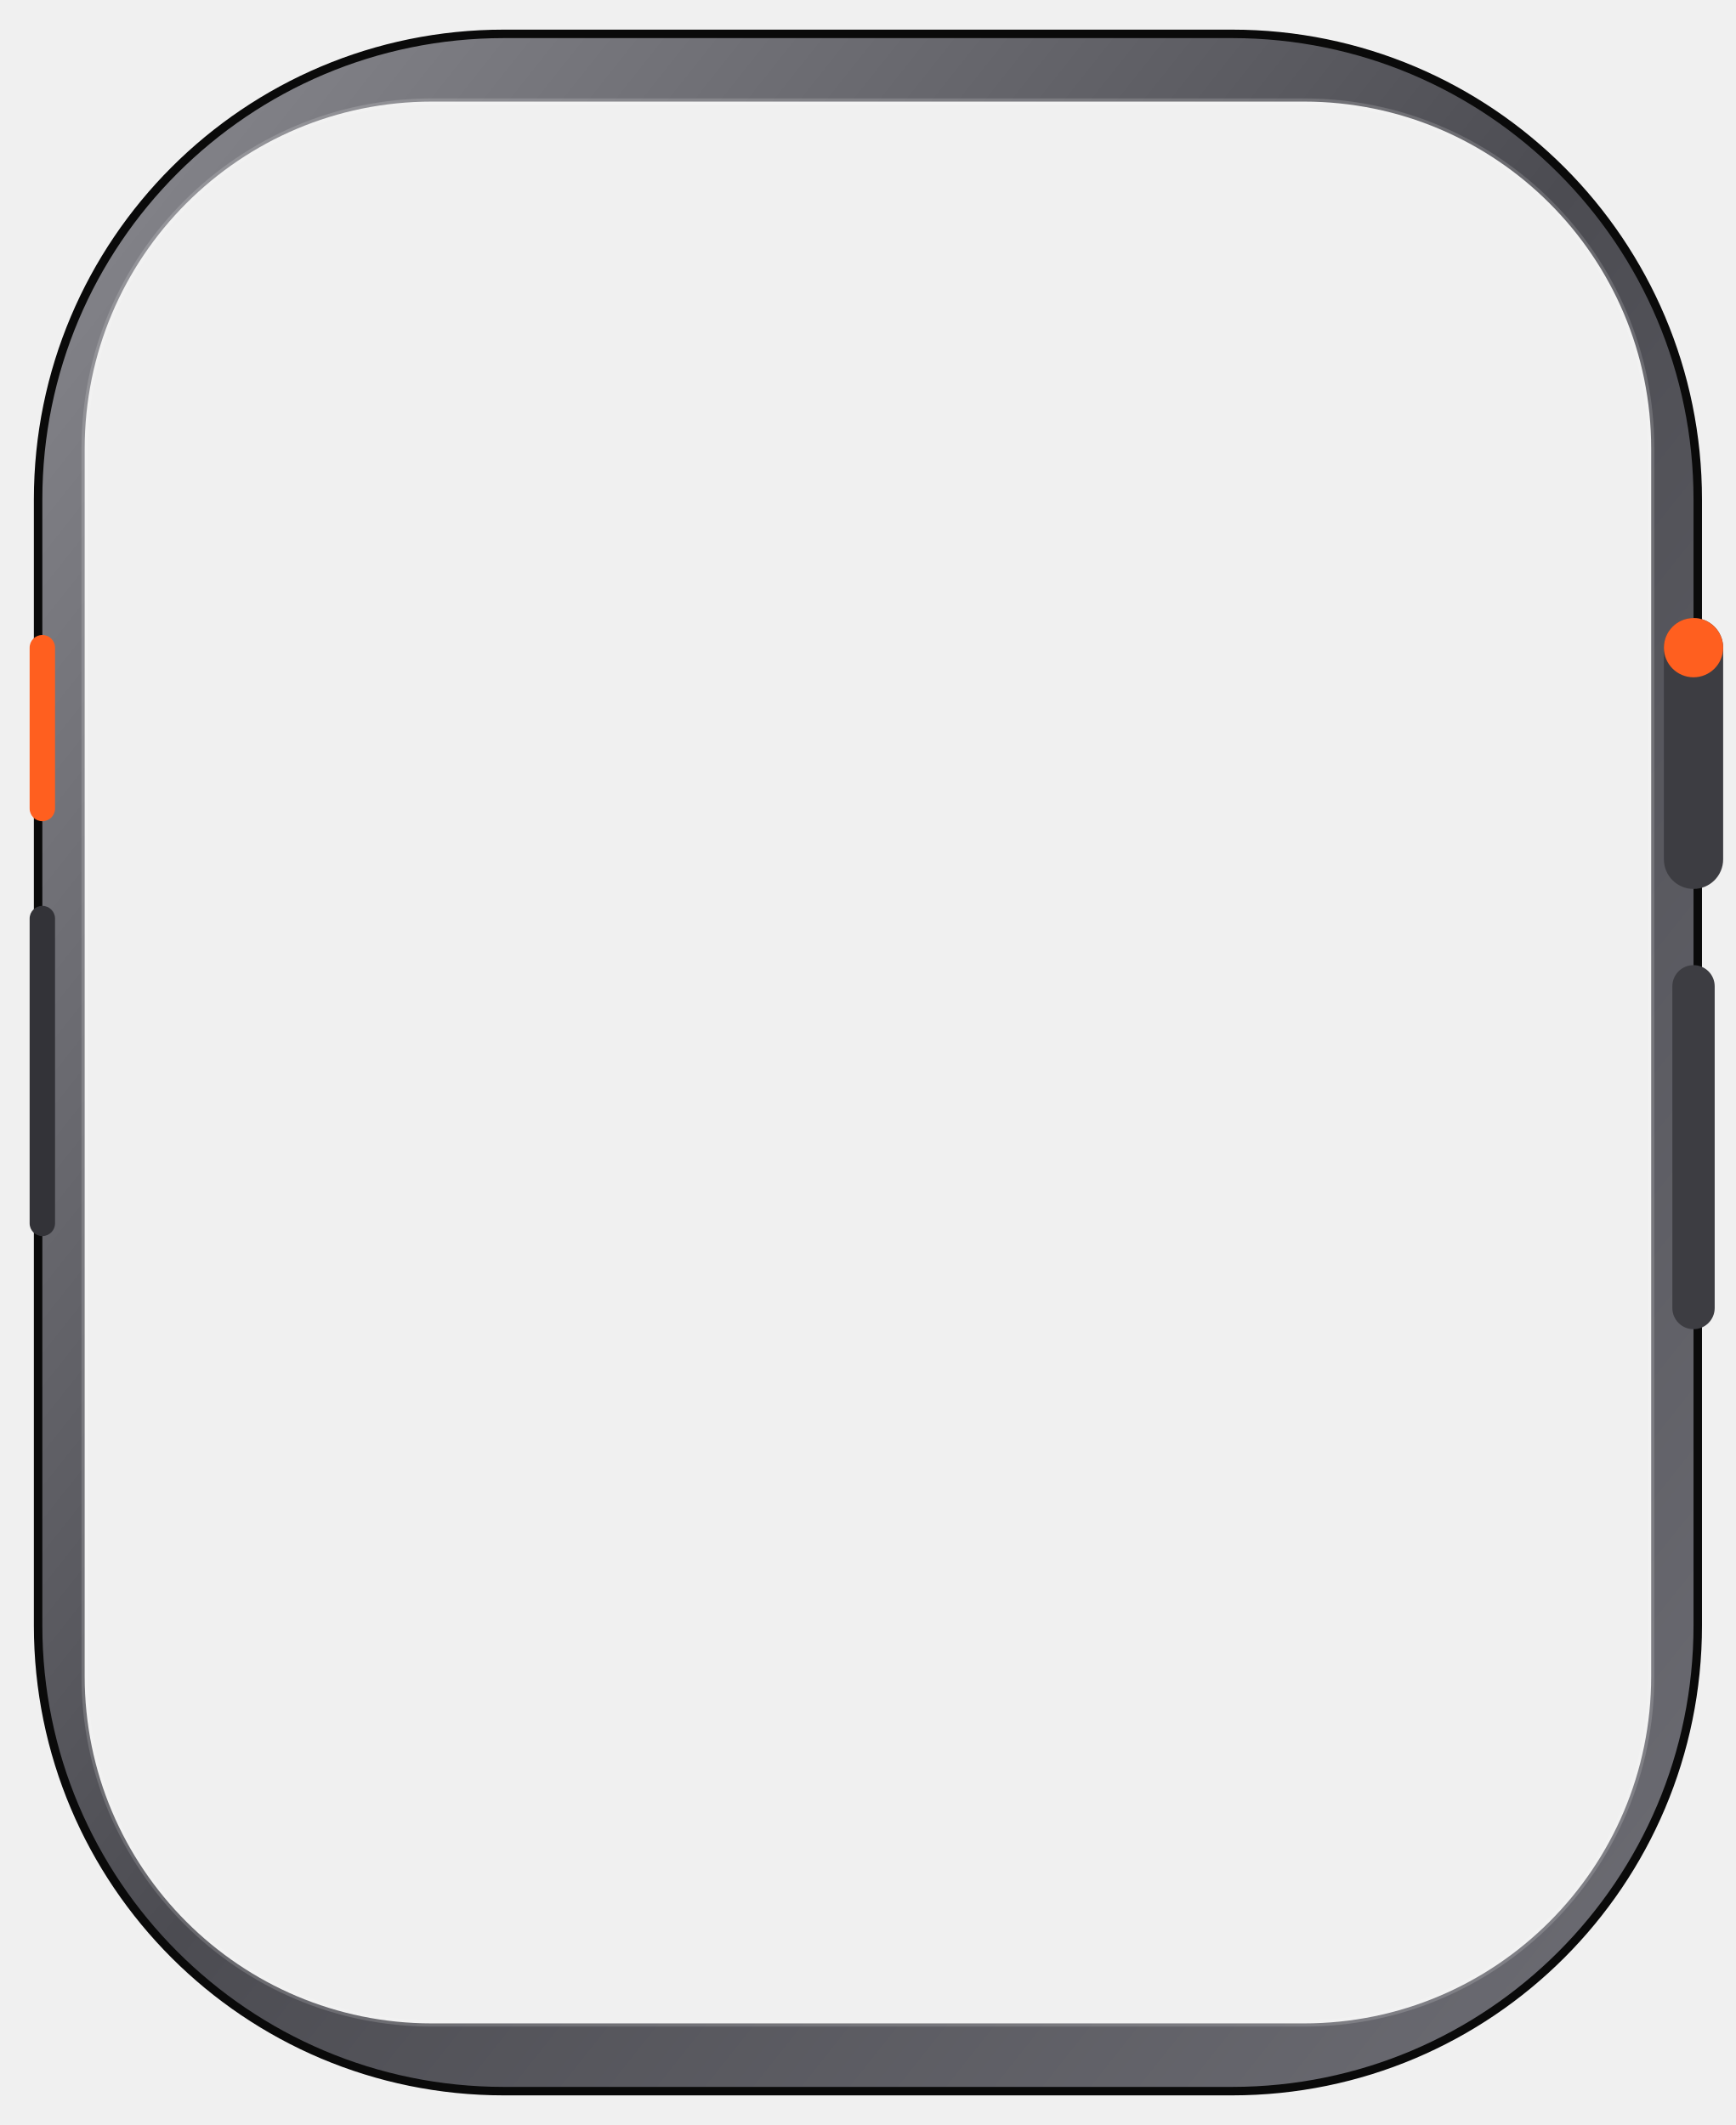
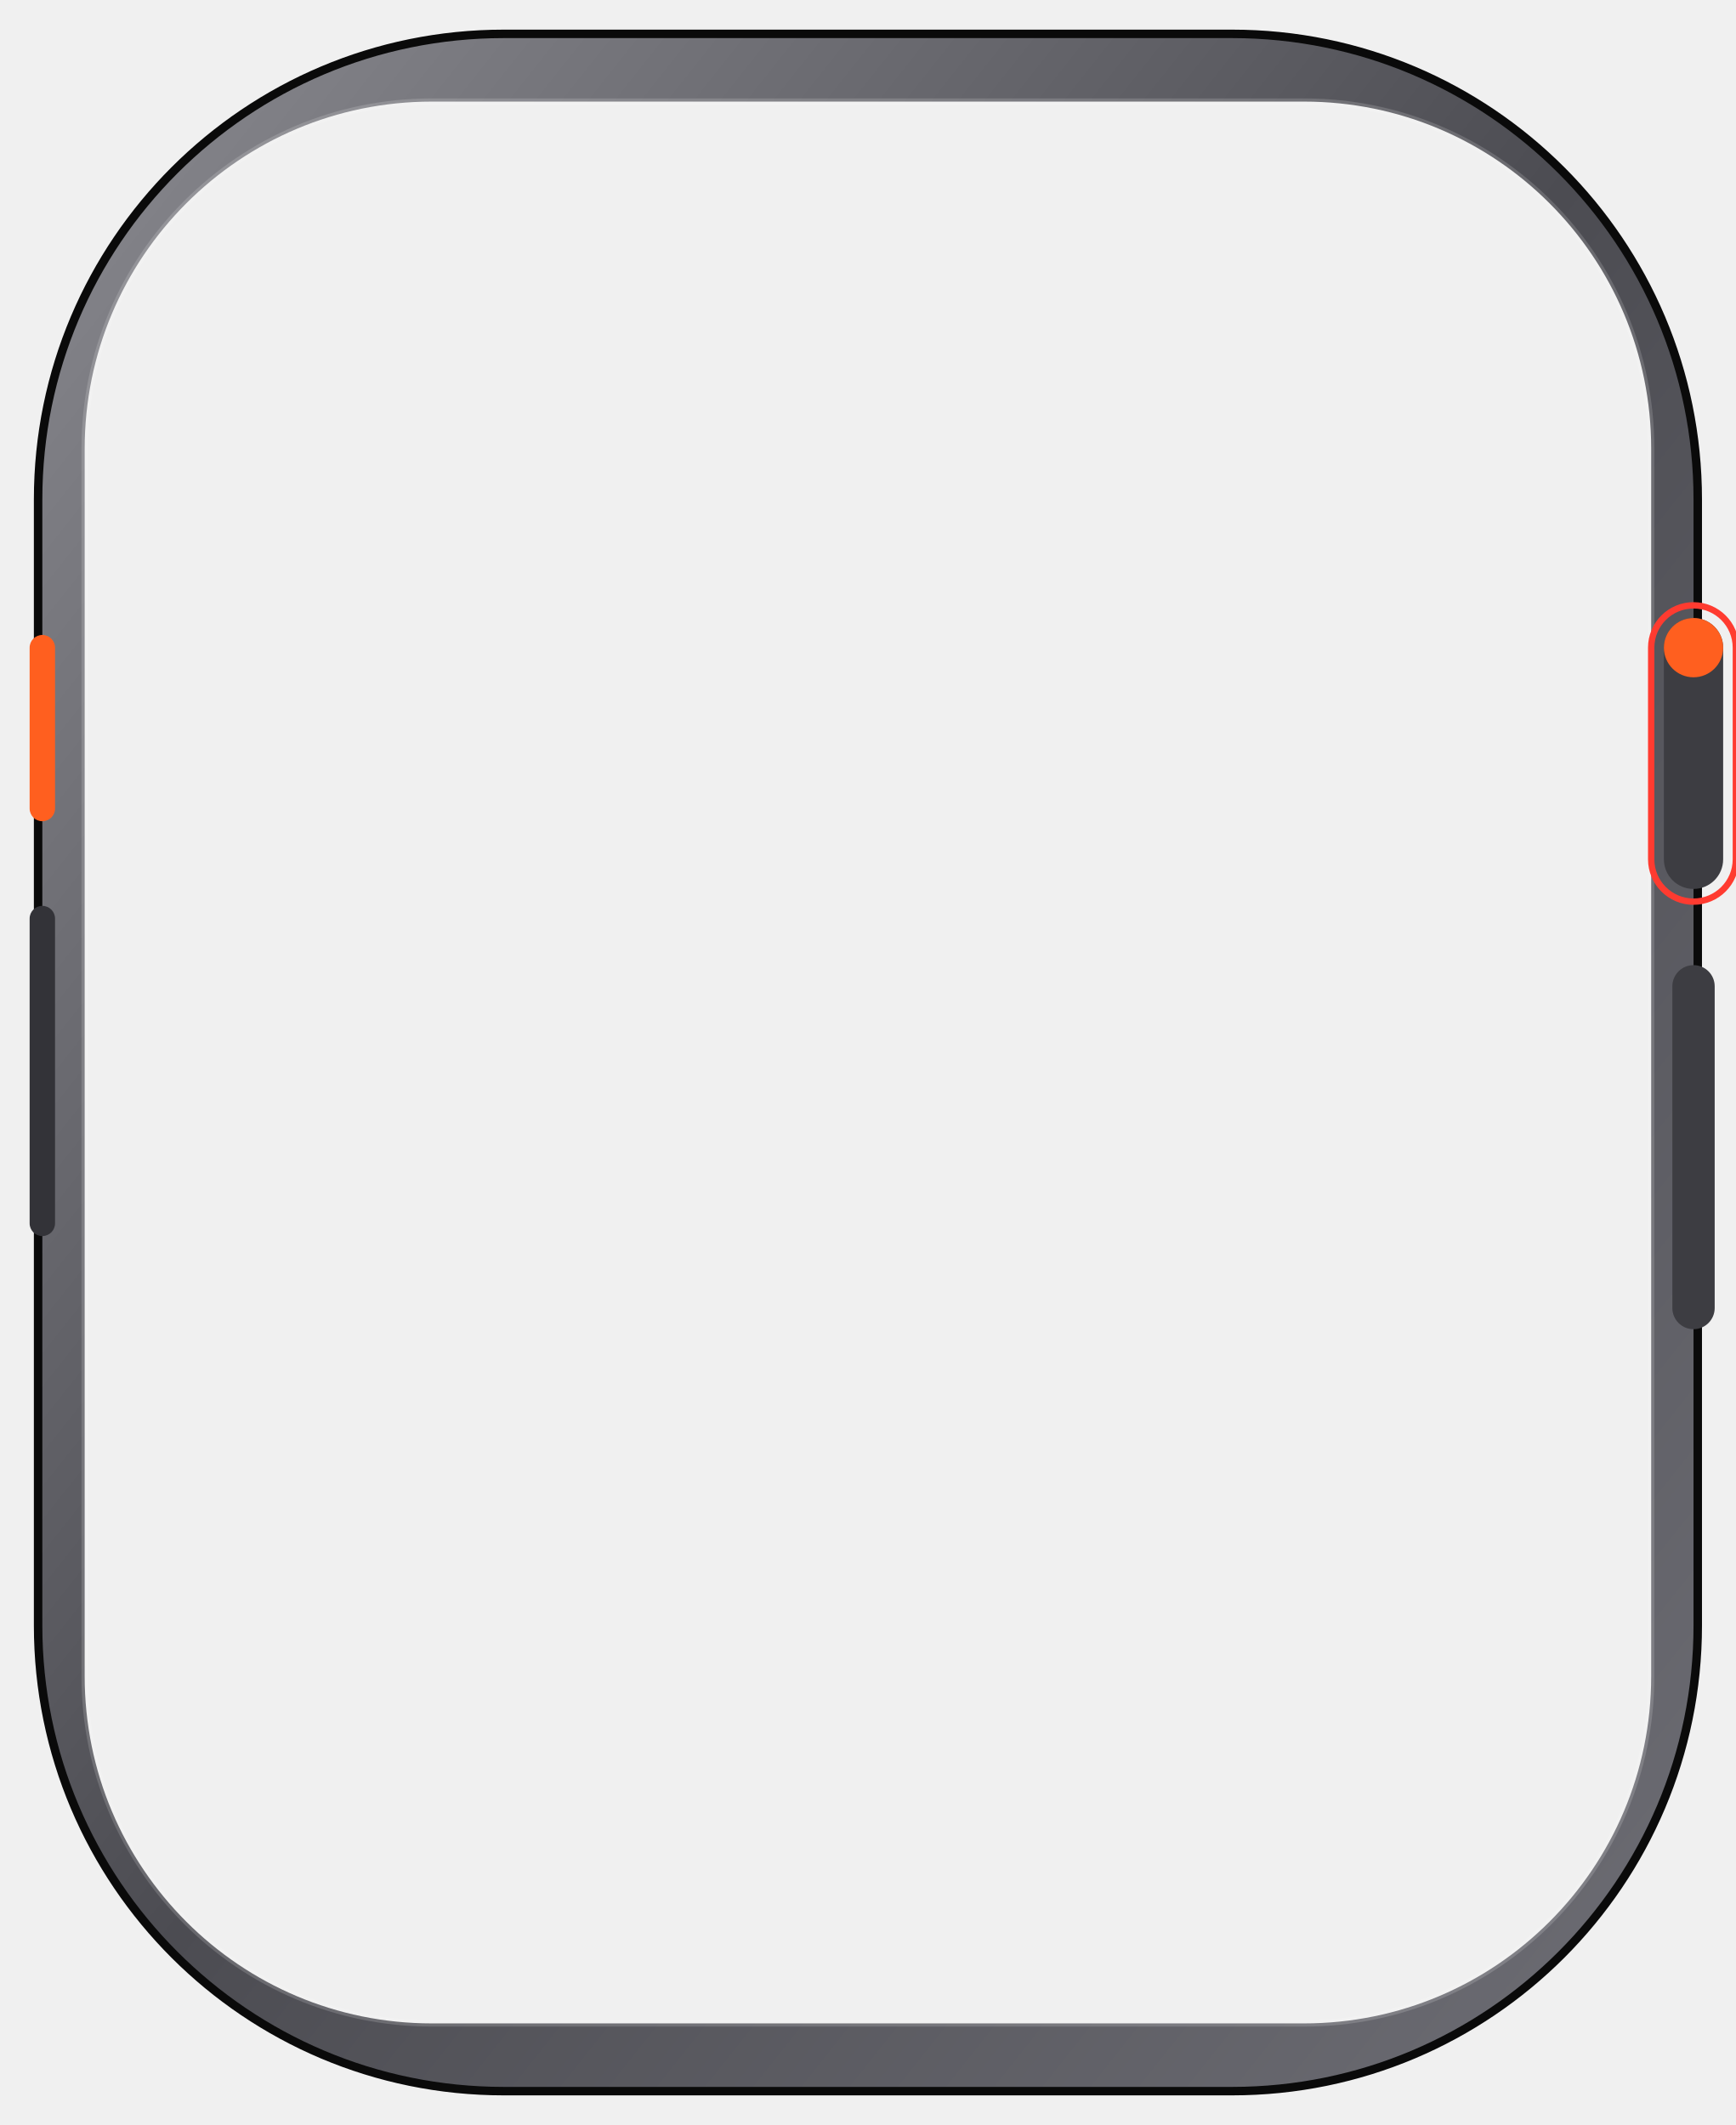
<svg xmlns="http://www.w3.org/2000/svg" width="410" height="502" viewBox="0 0 410 502" fill="none">
  <defs>
    <linearGradient id="wu-case" x1="0" y1="0" x2="1" y2="1">
      <stop offset="0" stop-color="#8a8a90" />
      <stop offset="0.5" stop-color="#4c4c52" />
      <stop offset="1" stop-color="#6e6e75" />
    </linearGradient>
    <mask id="wu-screen">
      <rect x="0" y="0" width="410" height="502" fill="white" />
      <rect x="20" y="24" width="370" height="454" rx="82" ry="82" fill="black" />
    </mask>
  </defs>
  <rect x="9" y="8" width="392" height="486" rx="110" ry="110" fill="url(#wu-case)" stroke="#0a0a0a" stroke-width="2" mask="url(#wu-screen)" />
  <rect x="20" y="24" width="370" height="454" rx="82" ry="82" fill="none" stroke="rgba(255,255,255,0.16)" stroke-width="1.5" />
+   <rect x="390" y="143" width="20" height="70" rx="10" fill="none" stroke="#ff3b30" stroke-width="1.5" />
  <rect x="393" y="146" width="14" height="64" rx="7" fill="#3d3d42" />
  <rect x="393" y="146" width="14" height="14" rx="7" fill="#ff5f1f" />
  <rect x="395" y="228" width="10" height="86" rx="5" fill="#3d3d42" />
  <rect x="7" y="214" width="6" height="78" rx="3" fill="#333338" />
  <rect x="7" y="150" width="6" height="44" rx="3" fill="#ff5f1f" />
</svg>
